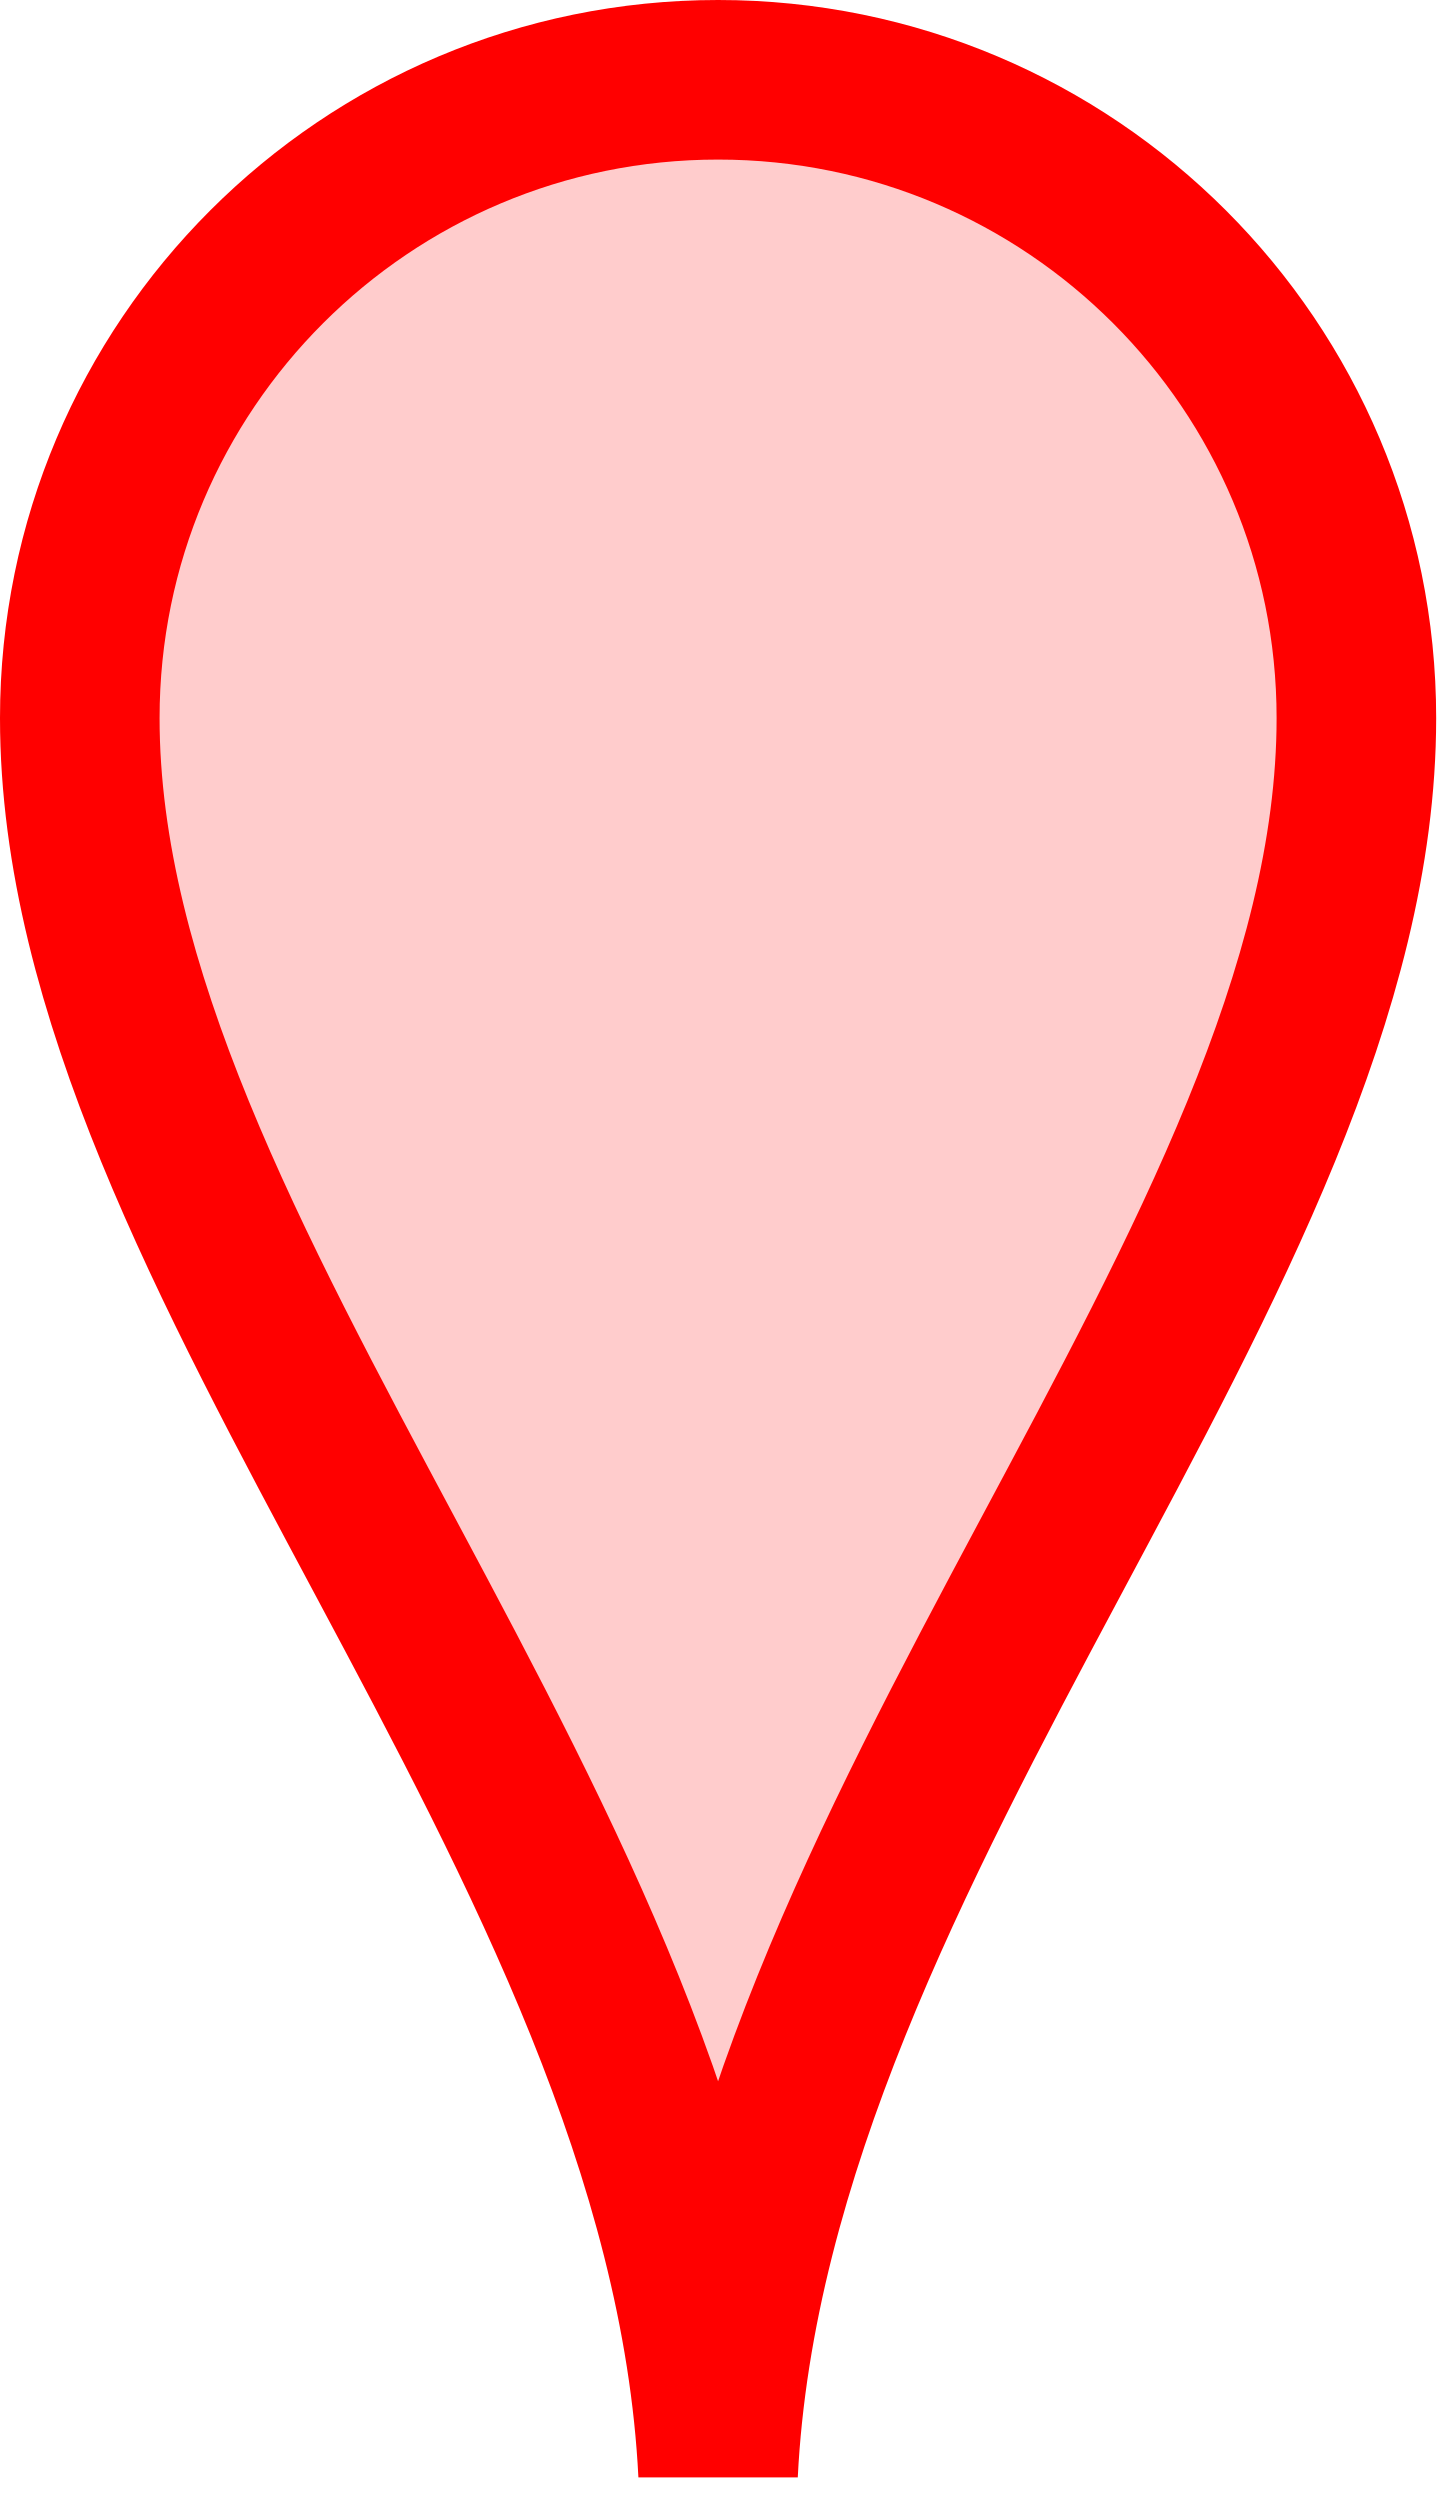
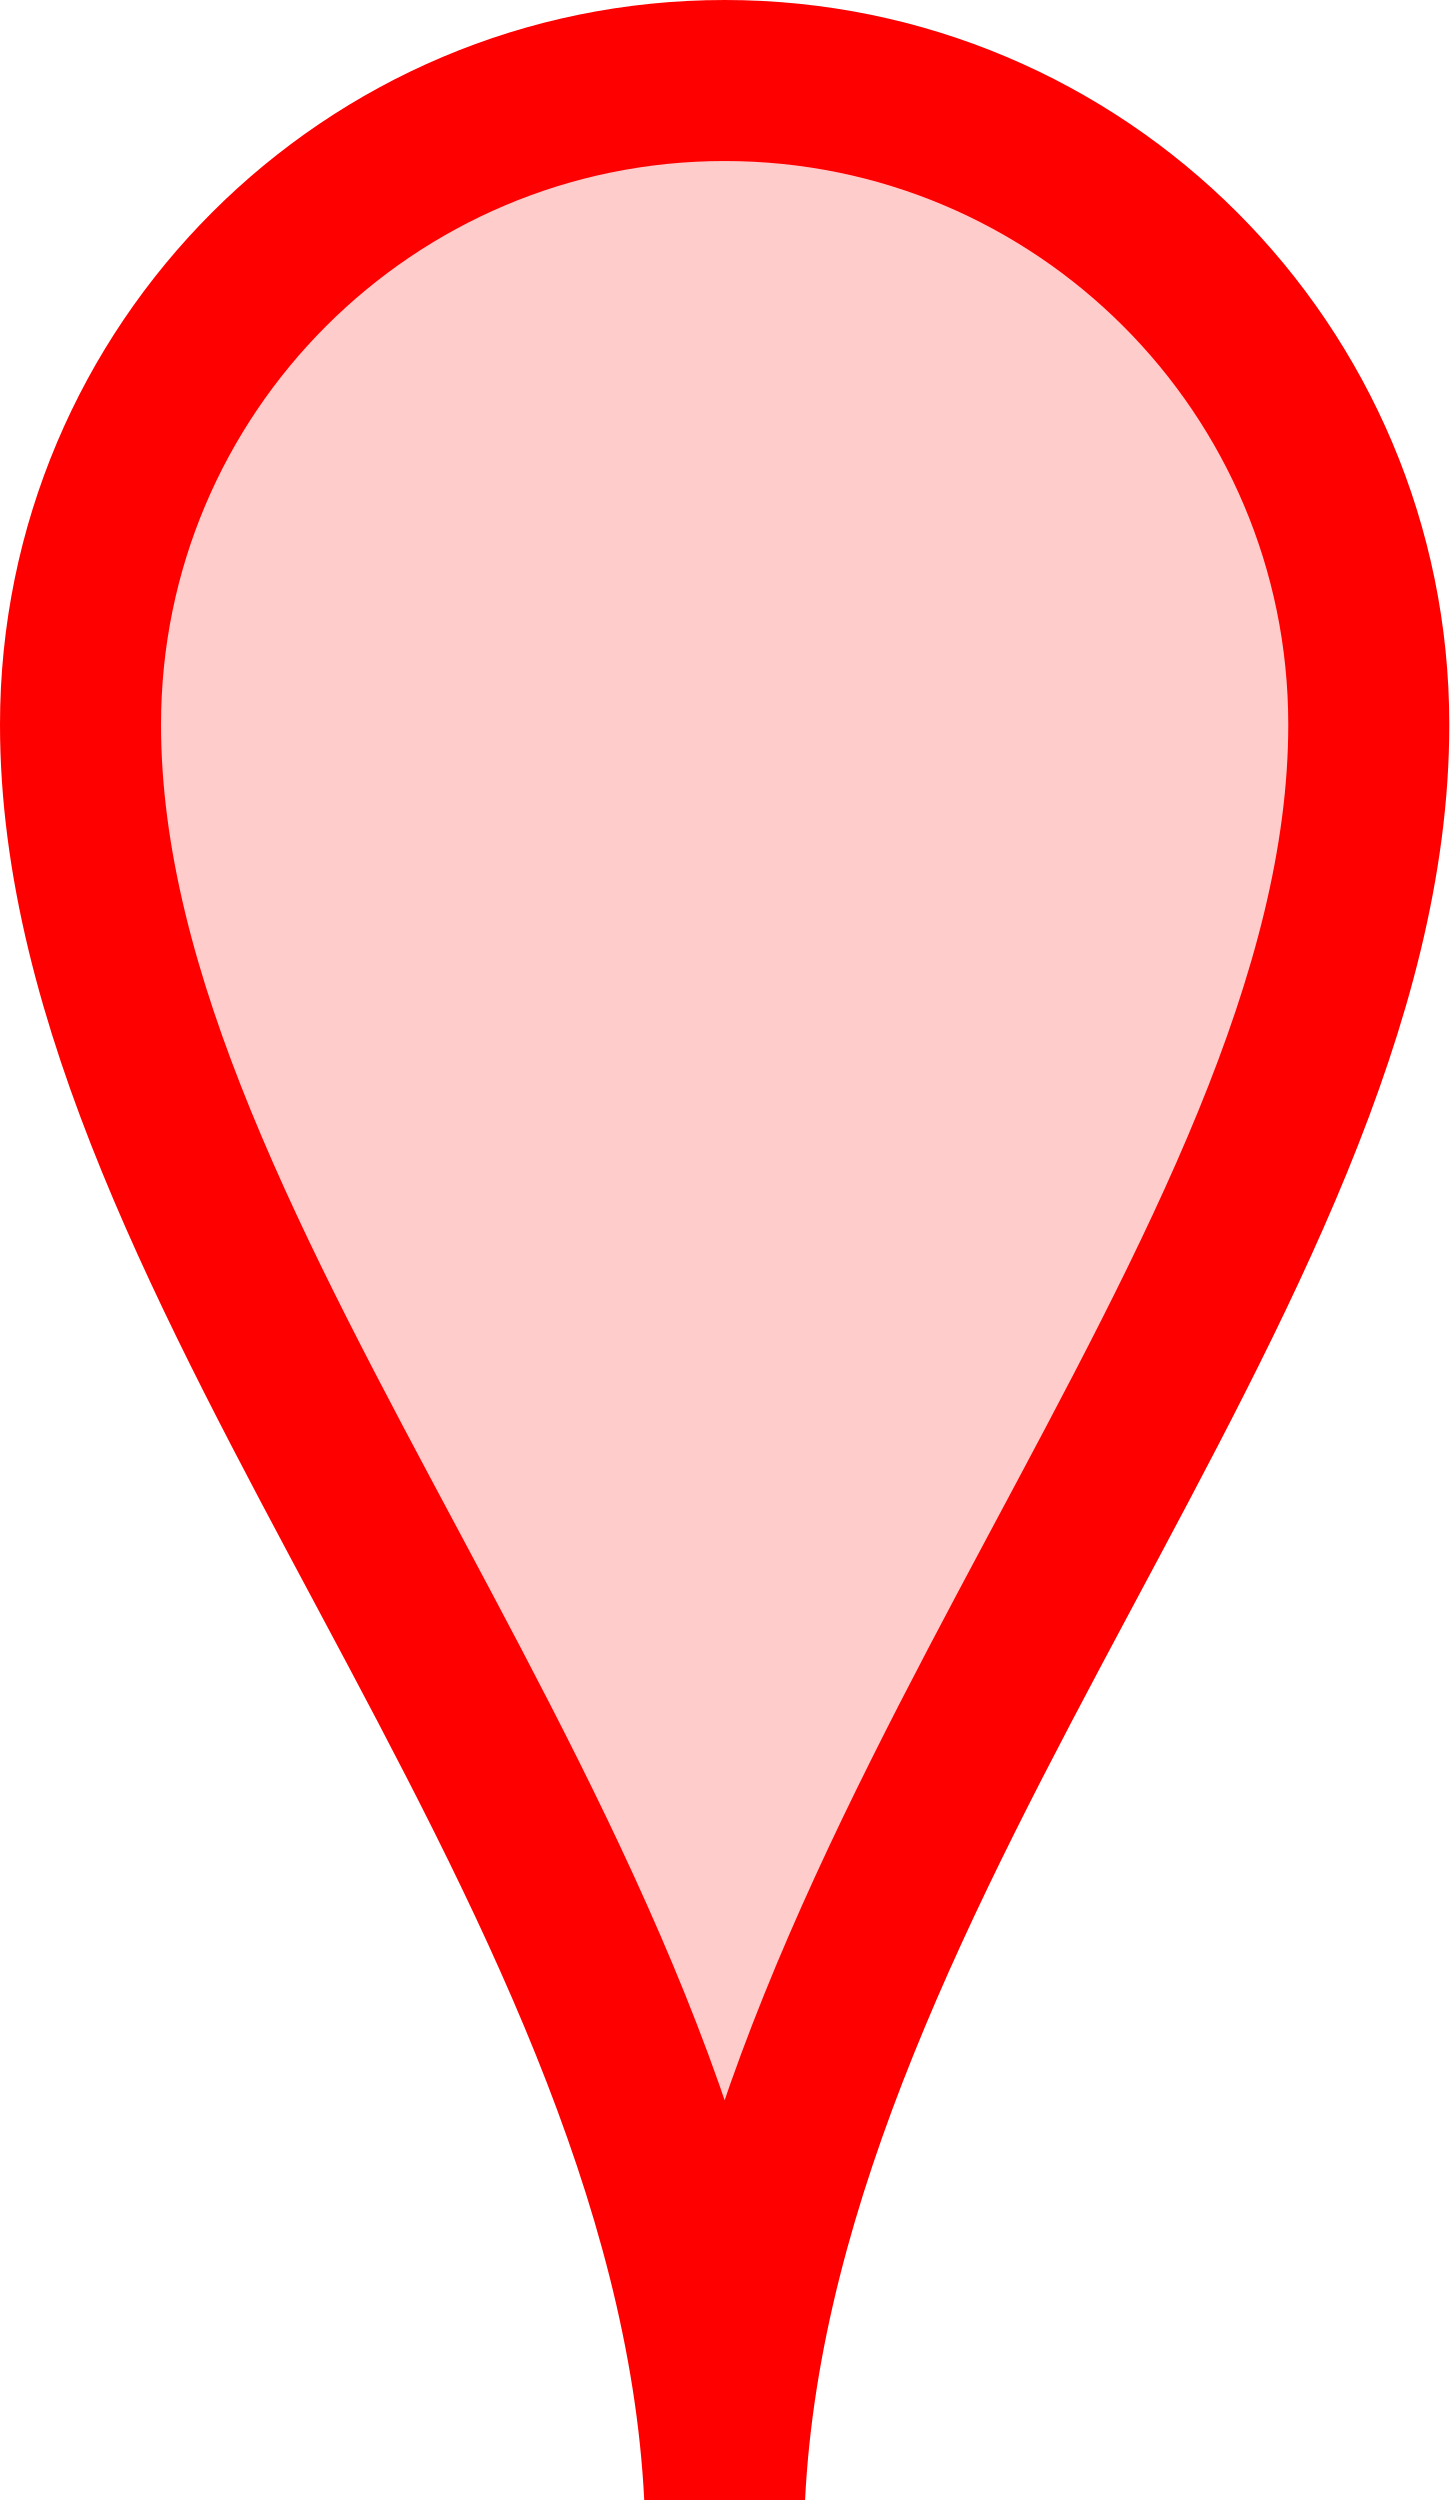
- <svg anchorX="14" anchorY="47.0" width="27" height="47.0" signAnchorX="0" signAnchorY="-33">
+ <svg anchorX="14" anchorY="47.0" width="27" height="46.50.5" signAnchorX="0" signAnchorY="-33">
  <path d="M1.5,13.5 A 12,12 0 0 1 25.5,13.5 C 25.5,23.7 14.1,34.5 13.5,46.5 C 12.9,34.5 1.5,23.7 1.5,13.5" style="stroke: red;stroke-width: 3;fill: red;fill-opacity: 0.2;" />
</svg>
